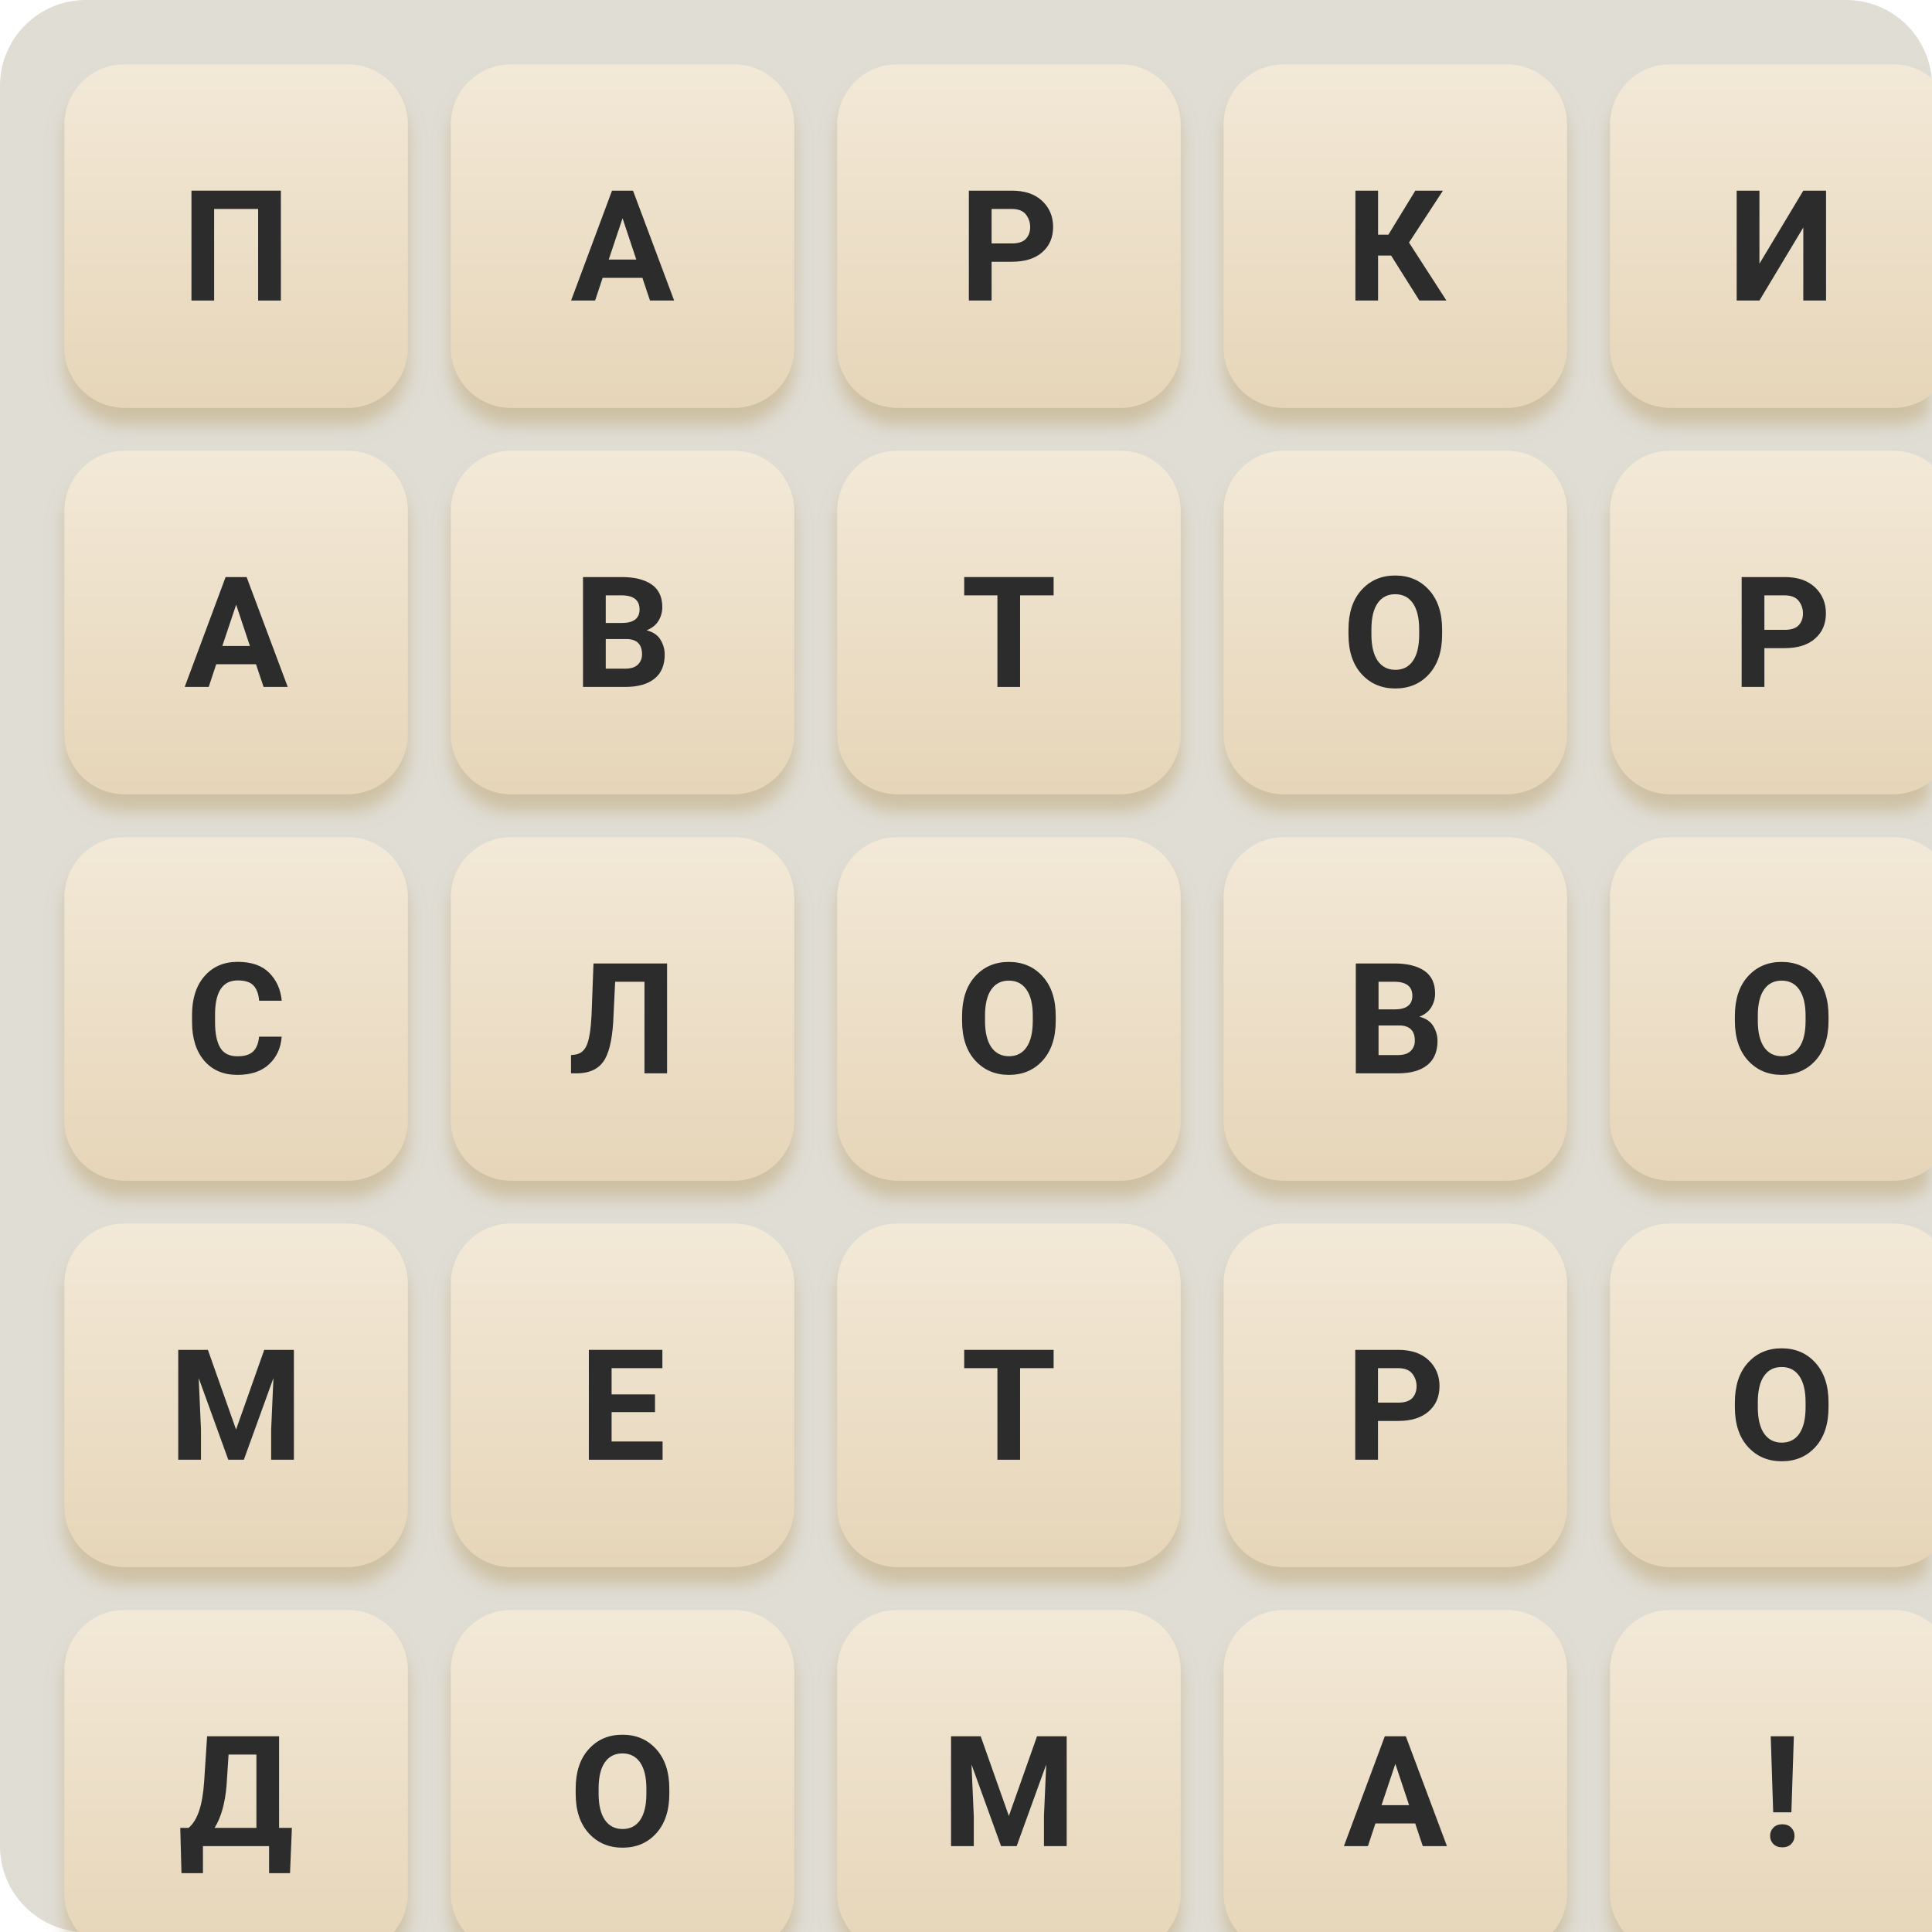
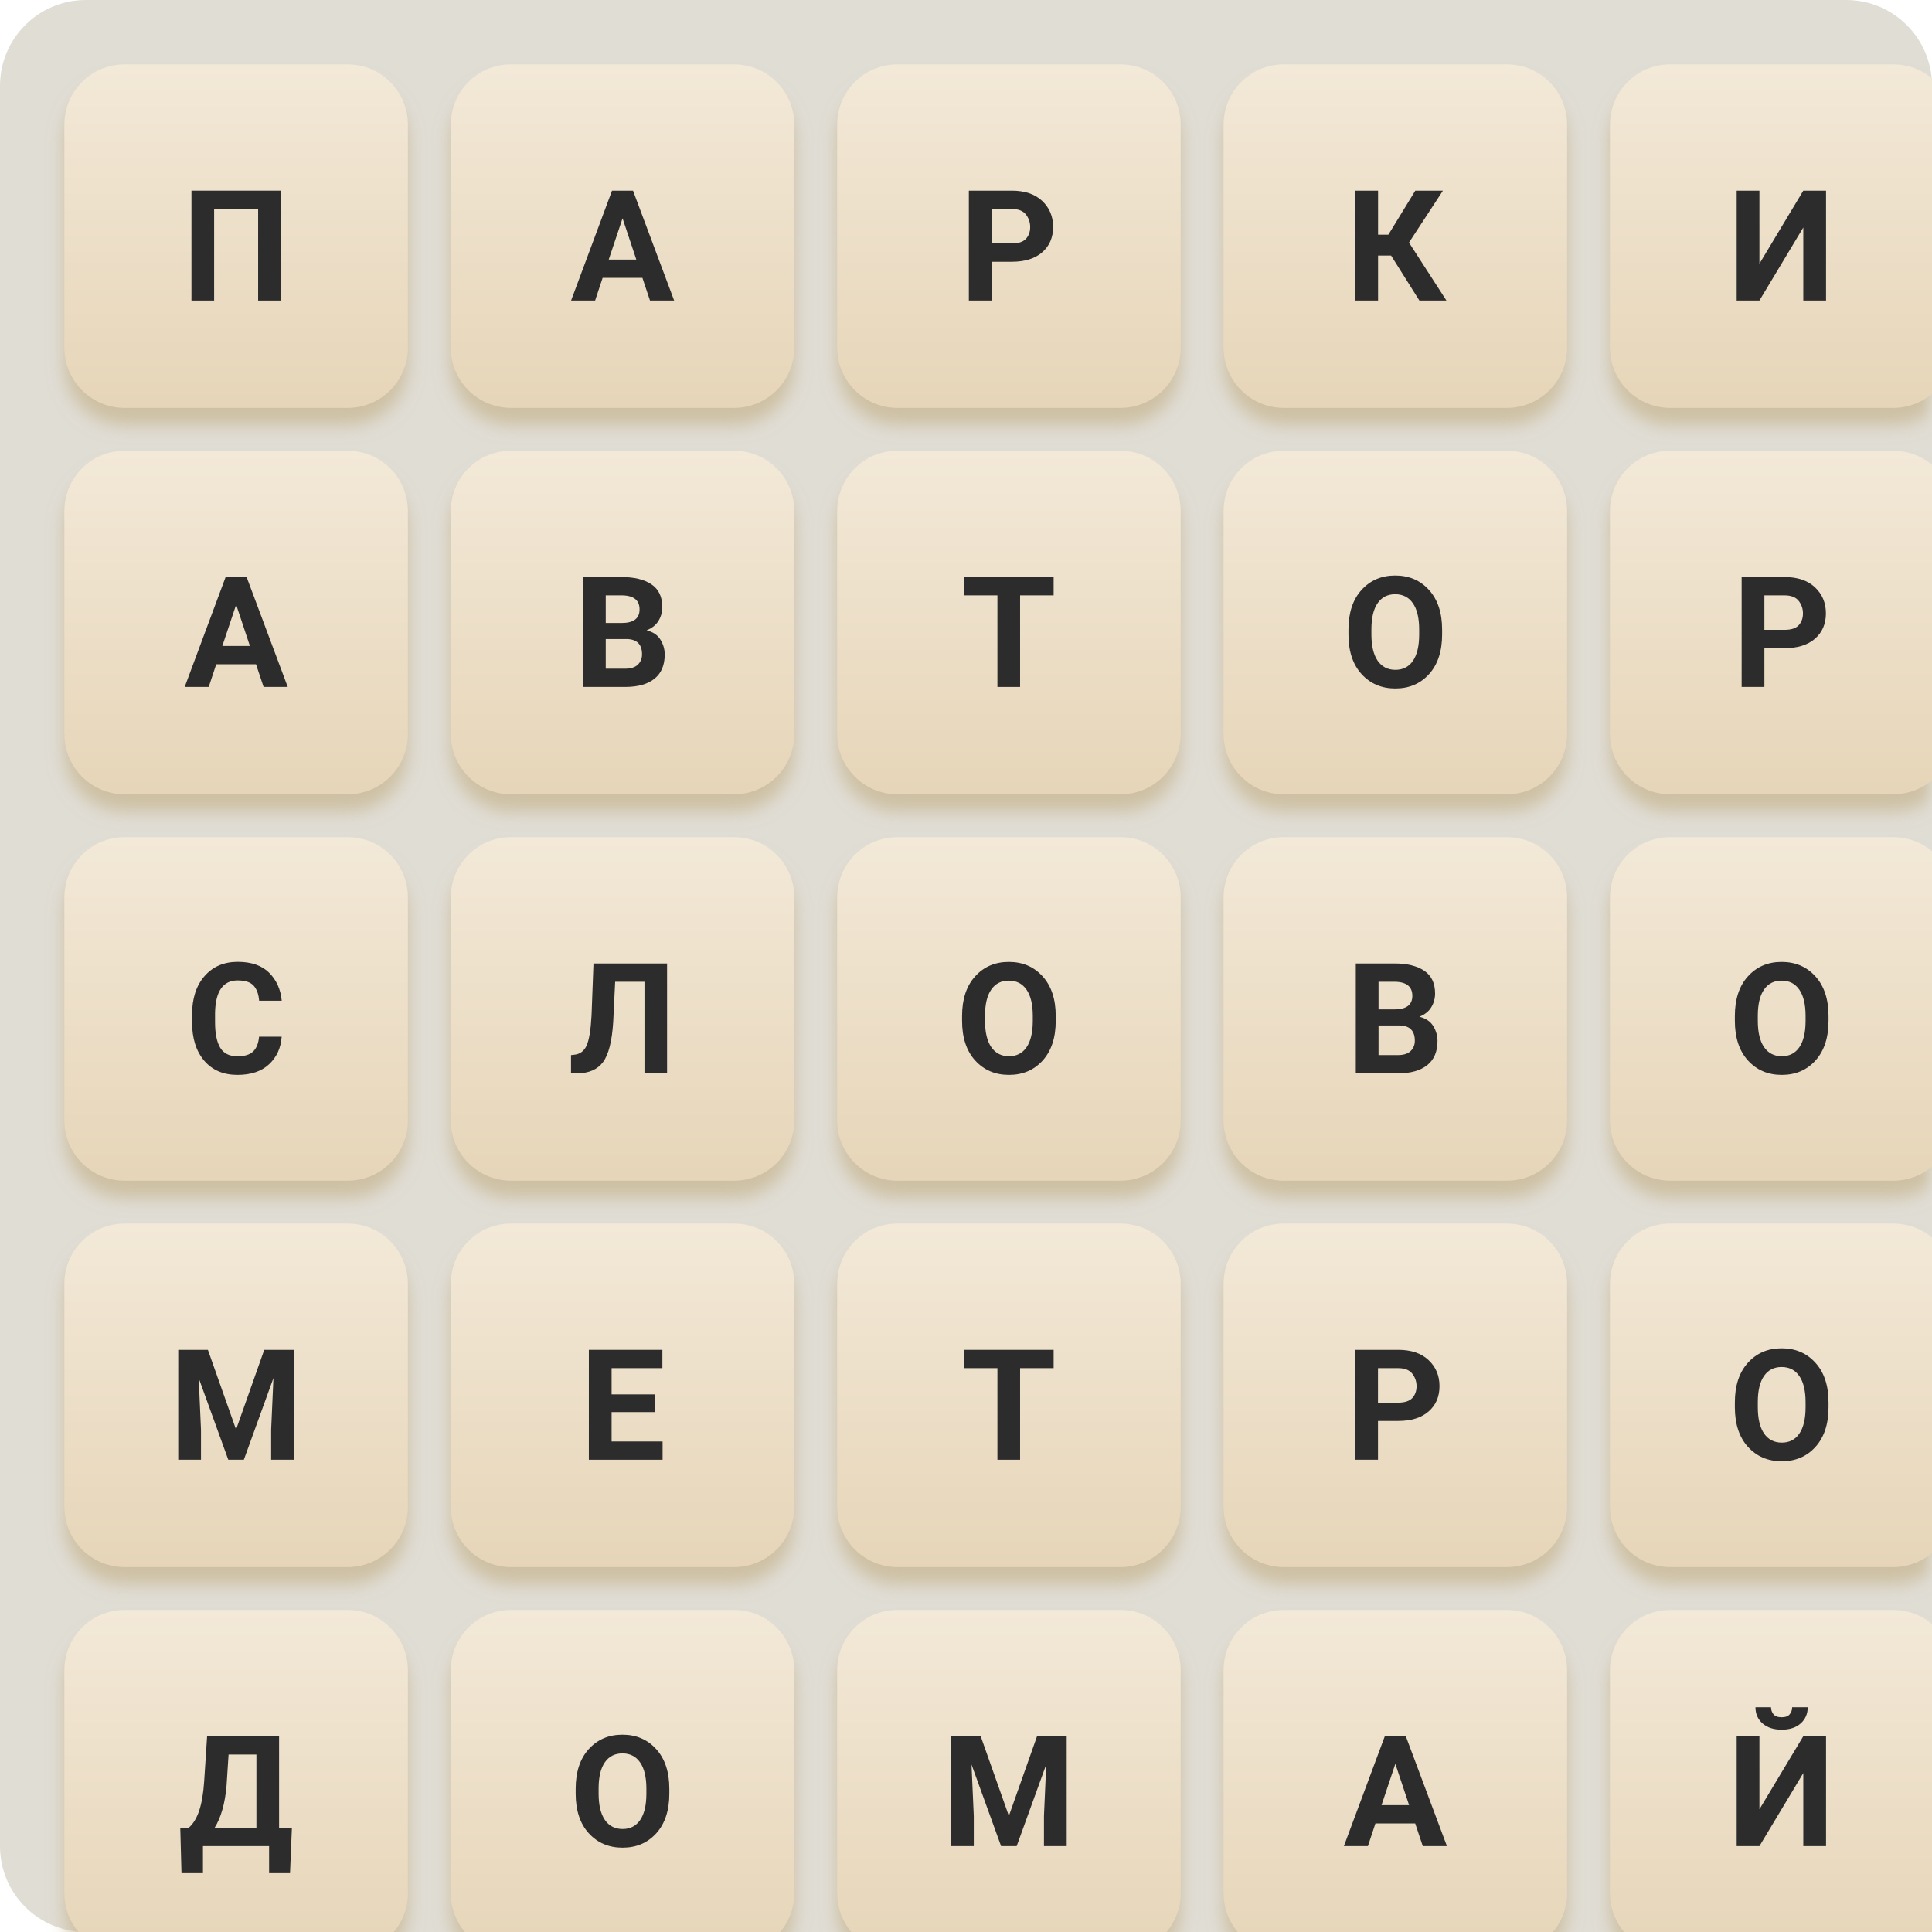
<svg xmlns="http://www.w3.org/2000/svg" width="450" height="450" viewBox="0 0 450 450">
  <defs>
    <linearGradient id="tileGrad" x1="0" y1="0" x2="0" y2="1">
      <stop offset="0%" stop-color="#f3e9d8" />
      <stop offset="100%" stop-color="#e6d5b8" />
    </linearGradient>
    <filter id="shadow" x="-10%" y="-10%" width="120%" height="130%">
      <feDropShadow dx="0" dy="4" stdDeviation="2" flood-color="#c9b896" flood-opacity="0.8" />
    </filter>
  </defs>
  <rect x="0" y="0" width="450" height="450" rx="20" fill="#e0ddd5" />
  <g font-family="Segoe UI, Roboto, Helvetica, Arial, sans-serif" font-size="36" font-weight="700" fill="#2c2c2c" text-anchor="middle">
    <rect x="15" y="15" width="80" height="80" rx="14" fill="url(#tileGrad)" filter="url(#shadow)" />
    <text x="55" y="70">П</text>
    <rect x="105" y="15" width="80" height="80" rx="14" fill="url(#tileGrad)" filter="url(#shadow)" />
    <text x="145" y="70">А</text>
    <rect x="195" y="15" width="80" height="80" rx="14" fill="url(#tileGrad)" filter="url(#shadow)" />
    <text x="235" y="70">Р</text>
    <rect x="285" y="15" width="80" height="80" rx="14" fill="url(#tileGrad)" filter="url(#shadow)" />
    <text x="325" y="70">К</text>
    <rect x="375" y="15" width="80" height="80" rx="14" fill="url(#tileGrad)" filter="url(#shadow)" />
    <text x="415" y="70">И</text>
    <rect x="15" y="105" width="80" height="80" rx="14" fill="url(#tileGrad)" filter="url(#shadow)" />
    <text x="55" y="160">А</text>
    <rect x="105" y="105" width="80" height="80" rx="14" fill="url(#tileGrad)" filter="url(#shadow)" />
    <text x="145" y="160">В</text>
    <rect x="195" y="105" width="80" height="80" rx="14" fill="url(#tileGrad)" filter="url(#shadow)" />
    <text x="235" y="160">Т</text>
    <rect x="285" y="105" width="80" height="80" rx="14" fill="url(#tileGrad)" filter="url(#shadow)" />
    <text x="325" y="160">О</text>
    <rect x="375" y="105" width="80" height="80" rx="14" fill="url(#tileGrad)" filter="url(#shadow)" />
    <text x="415" y="160">Р</text>
    <rect x="15" y="195" width="80" height="80" rx="14" fill="url(#tileGrad)" filter="url(#shadow)" />
    <text x="55" y="250">С</text>
    <rect x="105" y="195" width="80" height="80" rx="14" fill="url(#tileGrad)" filter="url(#shadow)" />
    <text x="145" y="250">Л</text>
    <rect x="195" y="195" width="80" height="80" rx="14" fill="url(#tileGrad)" filter="url(#shadow)" />
    <text x="235" y="250">О</text>
    <rect x="285" y="195" width="80" height="80" rx="14" fill="url(#tileGrad)" filter="url(#shadow)" />
    <text x="325" y="250">В</text>
    <rect x="375" y="195" width="80" height="80" rx="14" fill="url(#tileGrad)" filter="url(#shadow)" />
    <text x="415" y="250">О</text>
    <rect x="15" y="285" width="80" height="80" rx="14" fill="url(#tileGrad)" filter="url(#shadow)" />
    <text x="55" y="340">М</text>
    <rect x="105" y="285" width="80" height="80" rx="14" fill="url(#tileGrad)" filter="url(#shadow)" />
    <text x="145" y="340">Е</text>
    <rect x="195" y="285" width="80" height="80" rx="14" fill="url(#tileGrad)" filter="url(#shadow)" />
    <text x="235" y="340">Т</text>
    <rect x="285" y="285" width="80" height="80" rx="14" fill="url(#tileGrad)" filter="url(#shadow)" />
    <text x="325" y="340">Р</text>
    <rect x="375" y="285" width="80" height="80" rx="14" fill="url(#tileGrad)" filter="url(#shadow)" />
    <text x="415" y="340">О</text>
    <rect x="15" y="375" width="80" height="80" rx="14" fill="url(#tileGrad)" filter="url(#shadow)" />
    <text x="55" y="430">Д</text>
    <rect x="105" y="375" width="80" height="80" rx="14" fill="url(#tileGrad)" filter="url(#shadow)" />
    <text x="145" y="430">О</text>
    <rect x="195" y="375" width="80" height="80" rx="14" fill="url(#tileGrad)" filter="url(#shadow)" />
    <text x="235" y="430">М</text>
    <rect x="285" y="375" width="80" height="80" rx="14" fill="url(#tileGrad)" filter="url(#shadow)" />
    <text x="325" y="430">А</text>
    <rect x="375" y="375" width="80" height="80" rx="14" fill="url(#tileGrad)" filter="url(#shadow)" />
-     <text x="415" y="430">!</text>
+     <text x="415" y="430">Й</text>
  </g>
</svg>
